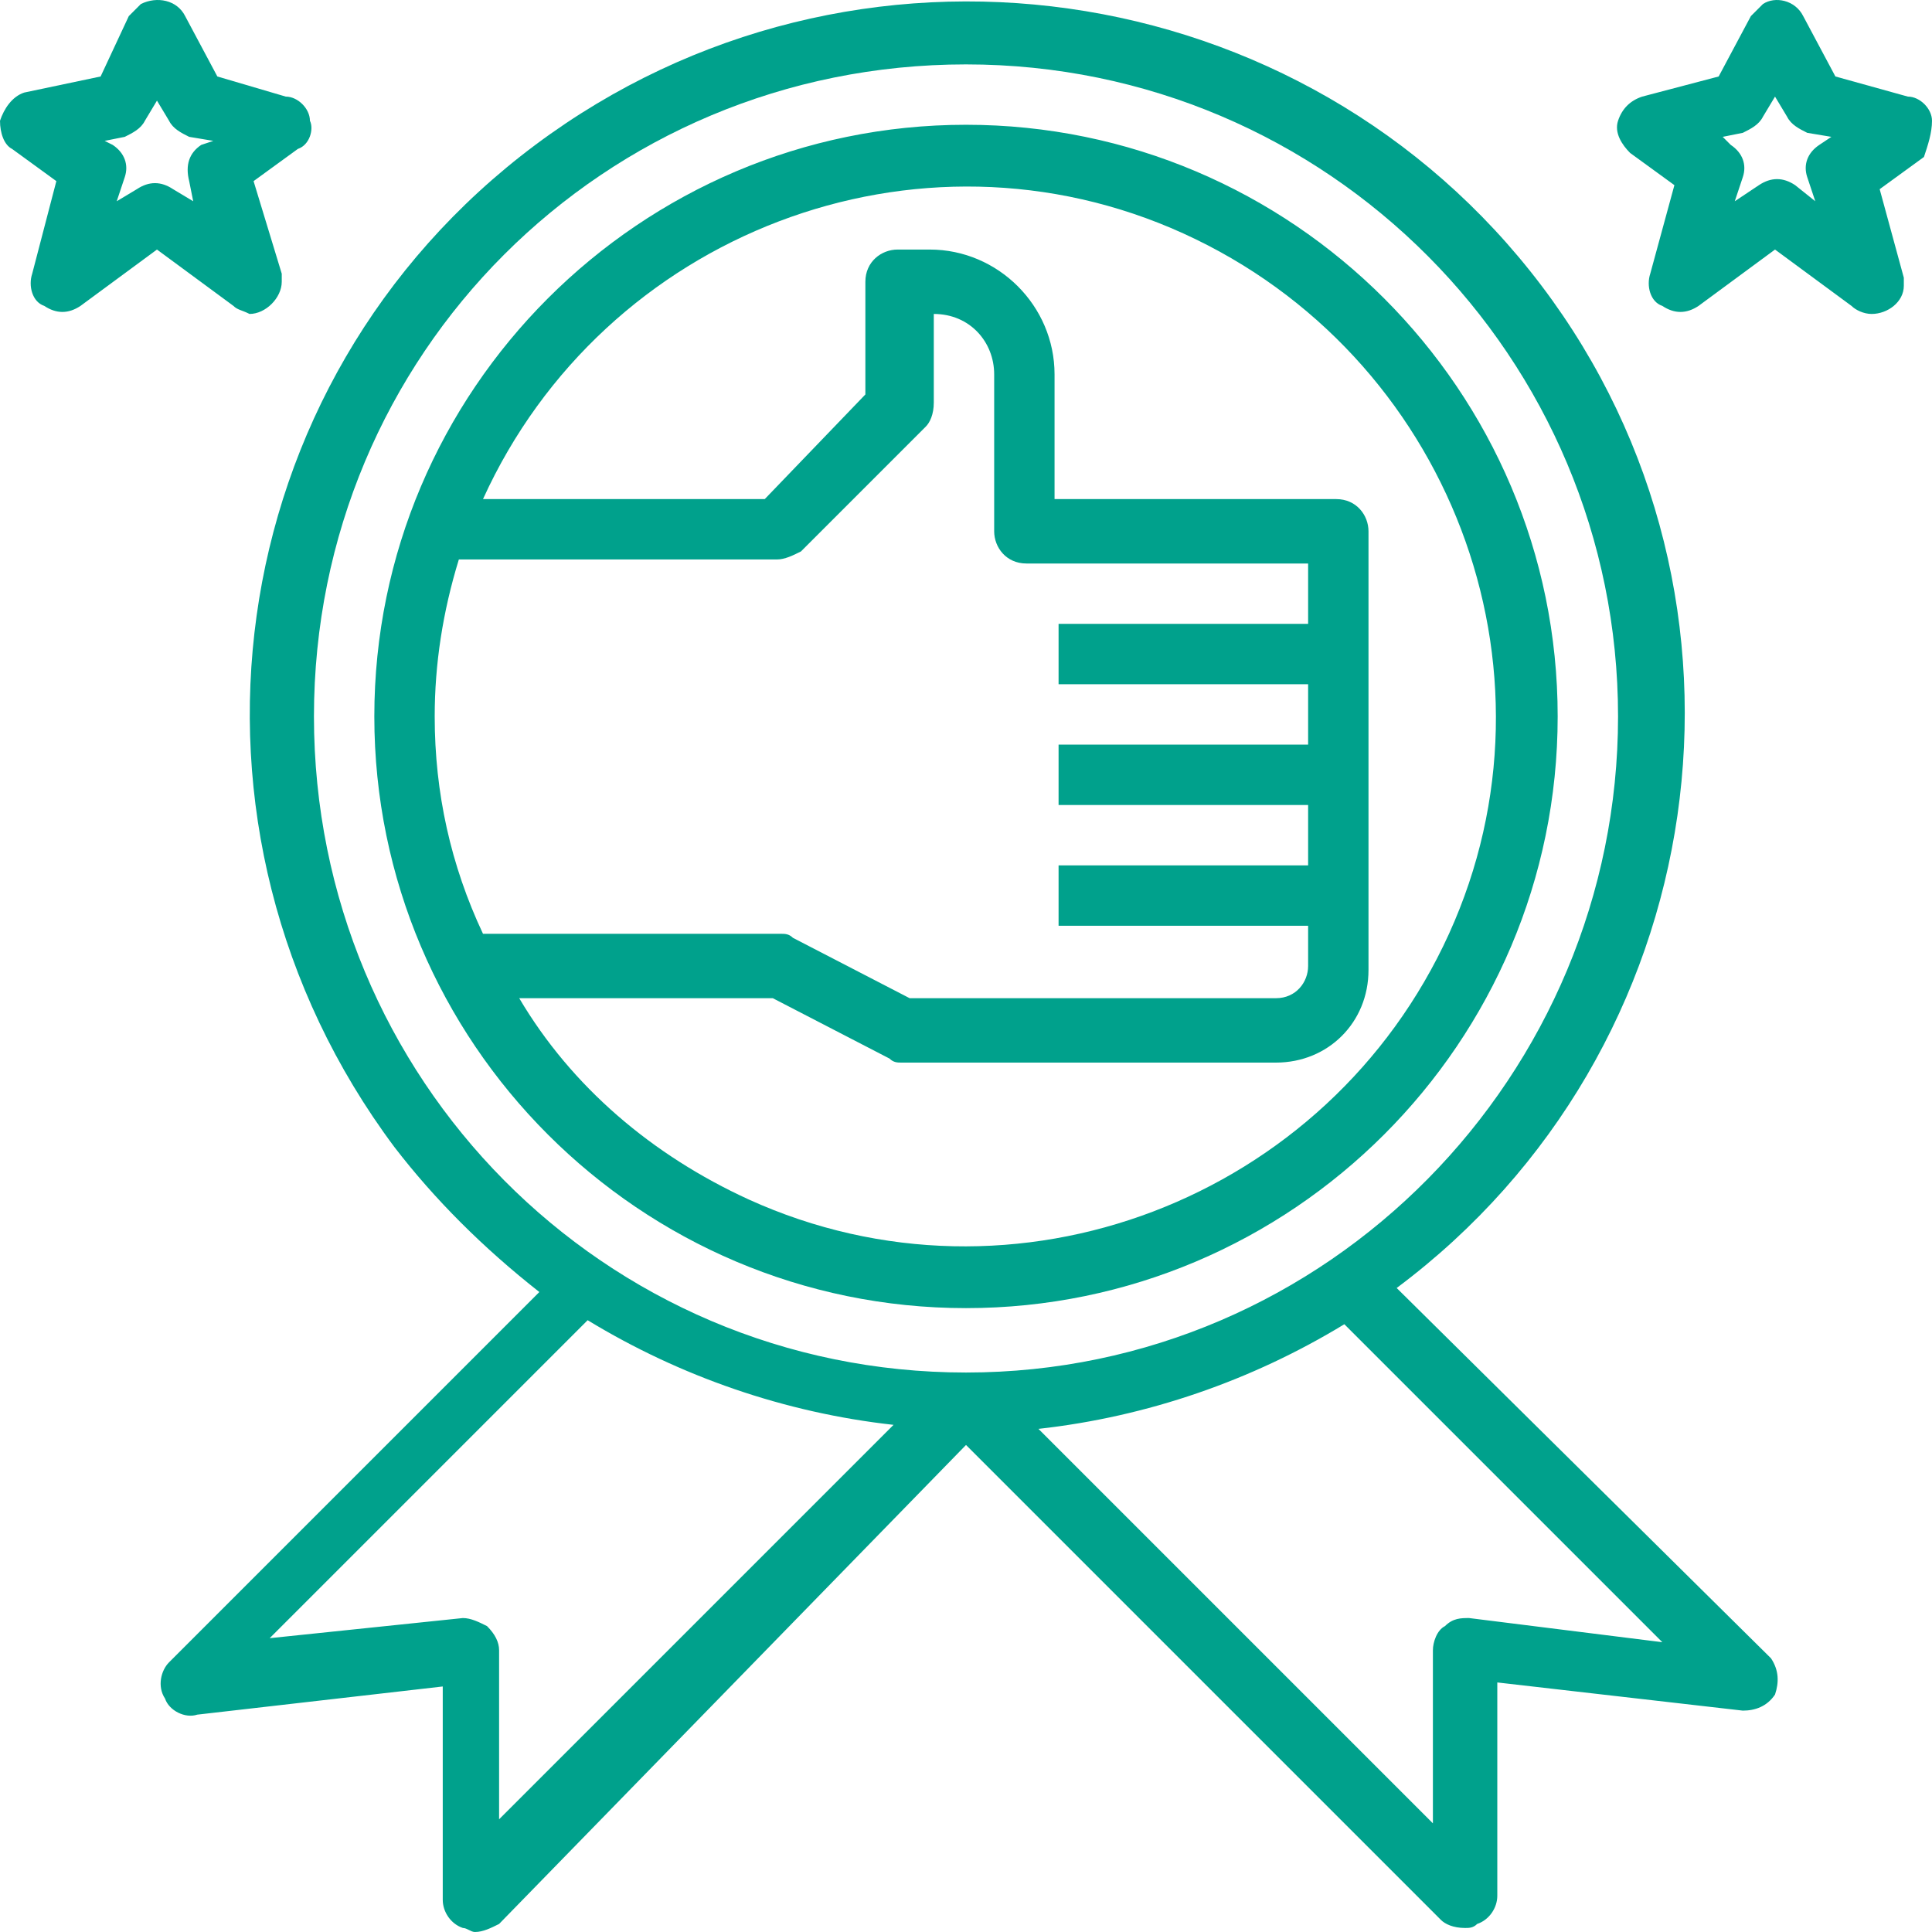
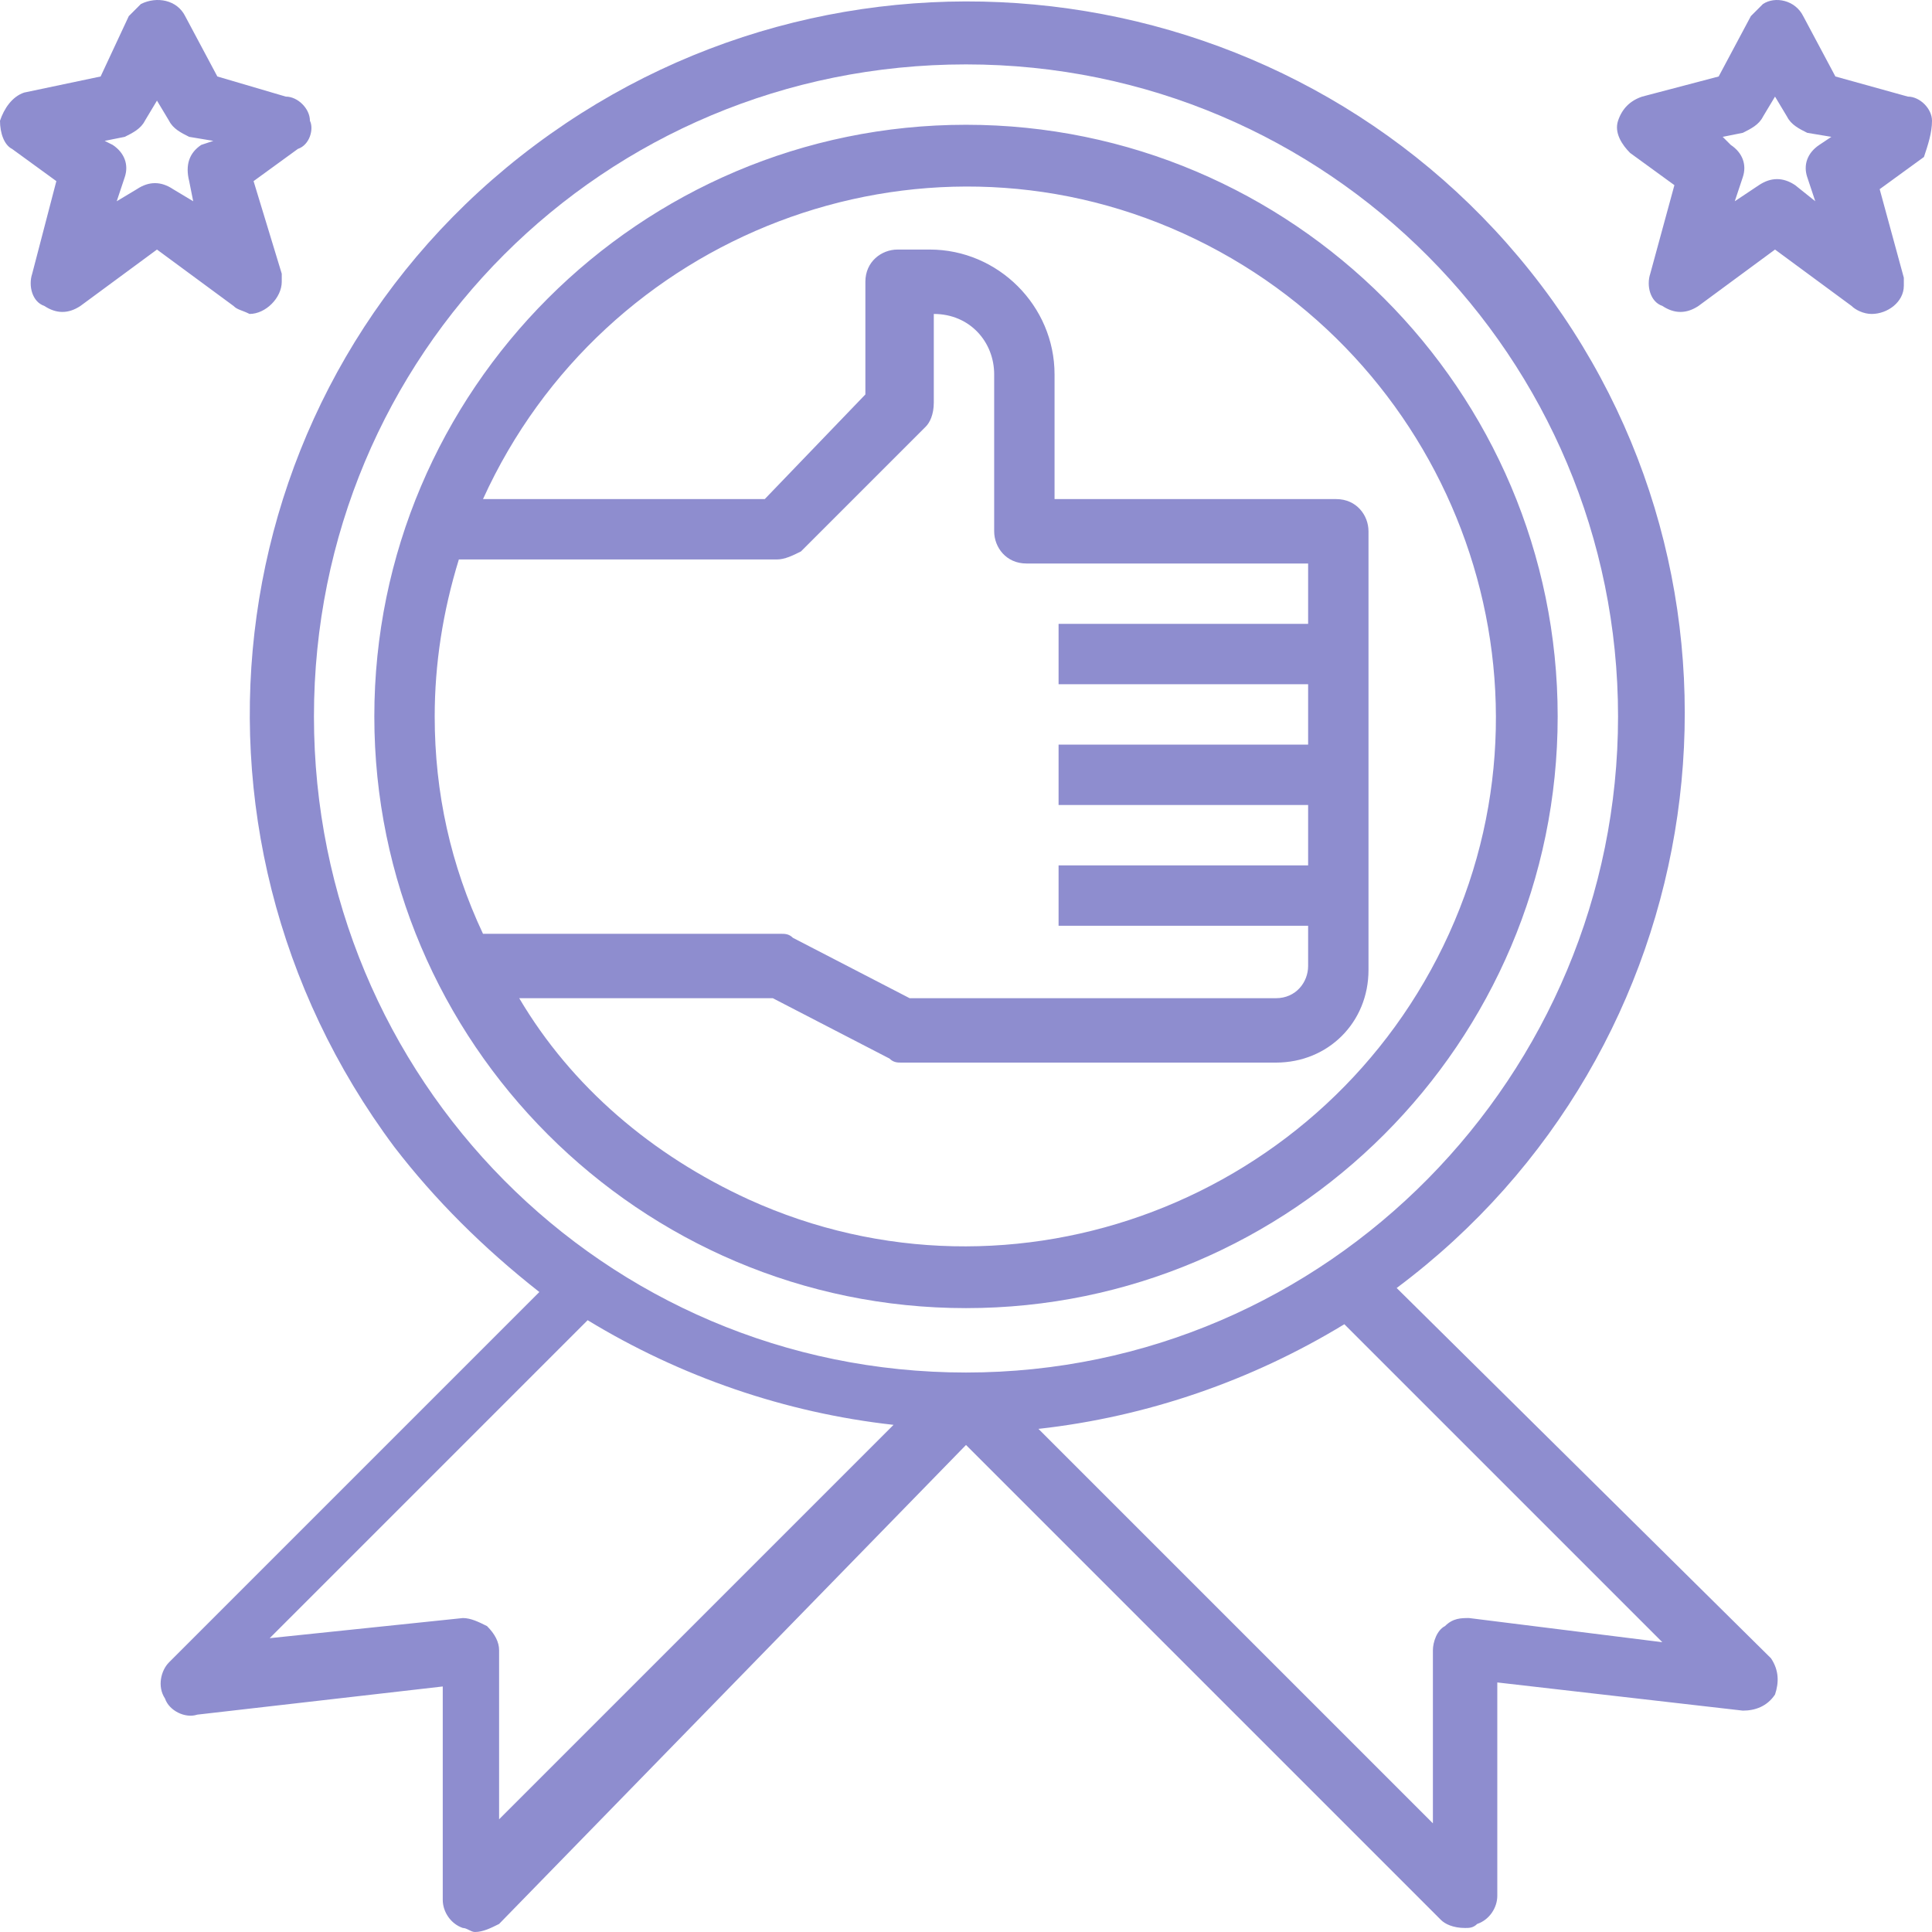
<svg xmlns="http://www.w3.org/2000/svg" version="1.1" id="Layer_1" x="0" y="0" width="48" height="48" xml:space="preserve">
-   <style>.st0{fill:#00A18C}</style>
+   <style>.st0{fill:#8E8DCF}</style>
  <g id="Layer_13">
    <path class="st0" d="M34.7 32c7.9-5.9 9.5-17.1 3.6-24.9s-17.1-9.4-25-3.5-9.4 17-3.5 24.9c1 1.3 2.2 2.5 3.6 3.6l-9.2 9.2c-.2.2-.3.6-.1.9.1.3.5.5.8.4l6.1-.7v5.3c0 .3.2.6.5.7.1 0 .2.1.3.1.2 0 .4-.1.6-.2L24 35.9l11.8 11.8c.1.1.3.2.6.2.1 0 .2 0 .3-.1.3-.1.5-.4.5-.7v-5.3l6.1.7c.3 0 .6-.1.8-.4.1-.3.1-.6-.1-.9L34.7 32zM7.8 17.8C7.8 8.8 15 1.6 24 1.6s16.2 7.3 16.2 16.2S33 34.1 24 34.1 7.8 26.8 7.8 17.8zm4.3 22.6c-.2-.1-.4-.2-.6-.2l-4.8.5 7.9-7.9c2.3 1.4 4.9 2.3 7.6 2.6l-9.8 9.8V41c0-.2-.1-.4-.3-.6zm24.4-.2c-.2 0-.4 0-.6.2-.2.1-.3.4-.3.6v4.3l-9.8-9.8c2.7-.3 5.3-1.2 7.6-2.6l7.9 7.9-4.8-.6z" />
    <path class="st0" d="M38.7 17.8c0-8.1-6.6-14.7-14.7-14.7S9.3 9.7 9.3 17.8 15.9 32.5 24 32.5s14.7-6.6 14.7-14.7zm-27.3-3.9h7.9c.2 0 .4-.1.6-.2l3.1-3.1c.1-.1.2-.3.2-.6V7.8c.9 0 1.5.7 1.5 1.5v3.9c0 .4.3.8.8.8h7v1.5h-6.2V17h6.2v1.5h-6.2V20h6.2v1.5h-6.2V23h6.2v1c0 .4-.3.8-.8.8h-9.1l-2.9-1.5c-.1-.1-.2-.1-.3-.1H12c-.8-1.7-1.2-3.5-1.2-5.4 0-1.3.2-2.6.6-3.9zm1.5 10.9h6.3l2.9 1.5c.1.1.2.1.3.1h9.3c1.3 0 2.3-1 2.3-2.3V13.2c0-.4-.3-.8-.8-.8h-7V9.3c0-1.7-1.4-3.1-3.1-3.1h-.8c-.4 0-.8.3-.8.8v2.8L19 12.4h-7c3-6.6 10.8-9.6 17.4-6.6S39 16.6 36 23.2c-3 6.6-10.8 9.6-17.4 6.6-2.4-1.1-4.4-2.8-5.7-5zm-6.7-17c.4 0 .8-.4.8-.8v-.2l-.7-2.3 1.1-.8c.3-.1.4-.5.3-.7 0-.3-.3-.6-.6-.6l-1.7-.5L4.6.4C4.4 0 3.9-.1 3.5.1l-.3.3-.7 1.5-1.9.4c-.3.1-.5.4-.6.7 0 .3.1.6.3.7l1.1.8-.6 2.3c-.1.3 0 .7.3.8.3.2.6.2.9 0l1.9-1.4 1.9 1.4c.1.1.2.1.4.2zM5 3.6c-.3.2-.4.5-.3.9l.1.5-.5-.3c-.3-.2-.6-.2-.9 0l-.5.3.2-.6c.1-.3 0-.6-.3-.8l-.2-.1.5-.1c.2-.1.4-.2.5-.4l.3-.5.3.5c.1.2.3.3.5.4l.6.1-.3.1zM48 3c0-.3-.3-.6-.6-.6l-1.8-.5-.8-1.5c-.2-.4-.7-.5-1-.3l-.3.3-.8 1.5-1.9.5c-.3.1-.5.3-.6.6s.1.6.3.8l1.1.8-.6 2.2c-.1.3 0 .7.3.8.3.2.6.2.9 0l1.9-1.4L46 7.6c.1.1.3.2.5.2.4 0 .8-.3.8-.7v-.2l-.6-2.2 1.1-.8c.1-.3.2-.6.2-.9zm-2.8.6c-.3.2-.4.5-.3.8l.2.6-.5-.4c-.3-.2-.6-.2-.9 0l-.6.4.2-.6c.1-.3 0-.6-.3-.8l-.2-.2.5-.1c.2-.1.4-.2.5-.4l.3-.5.3.5c.1.2.3.3.5.4l.6.1-.3.2z" />
  </g>
</svg>
